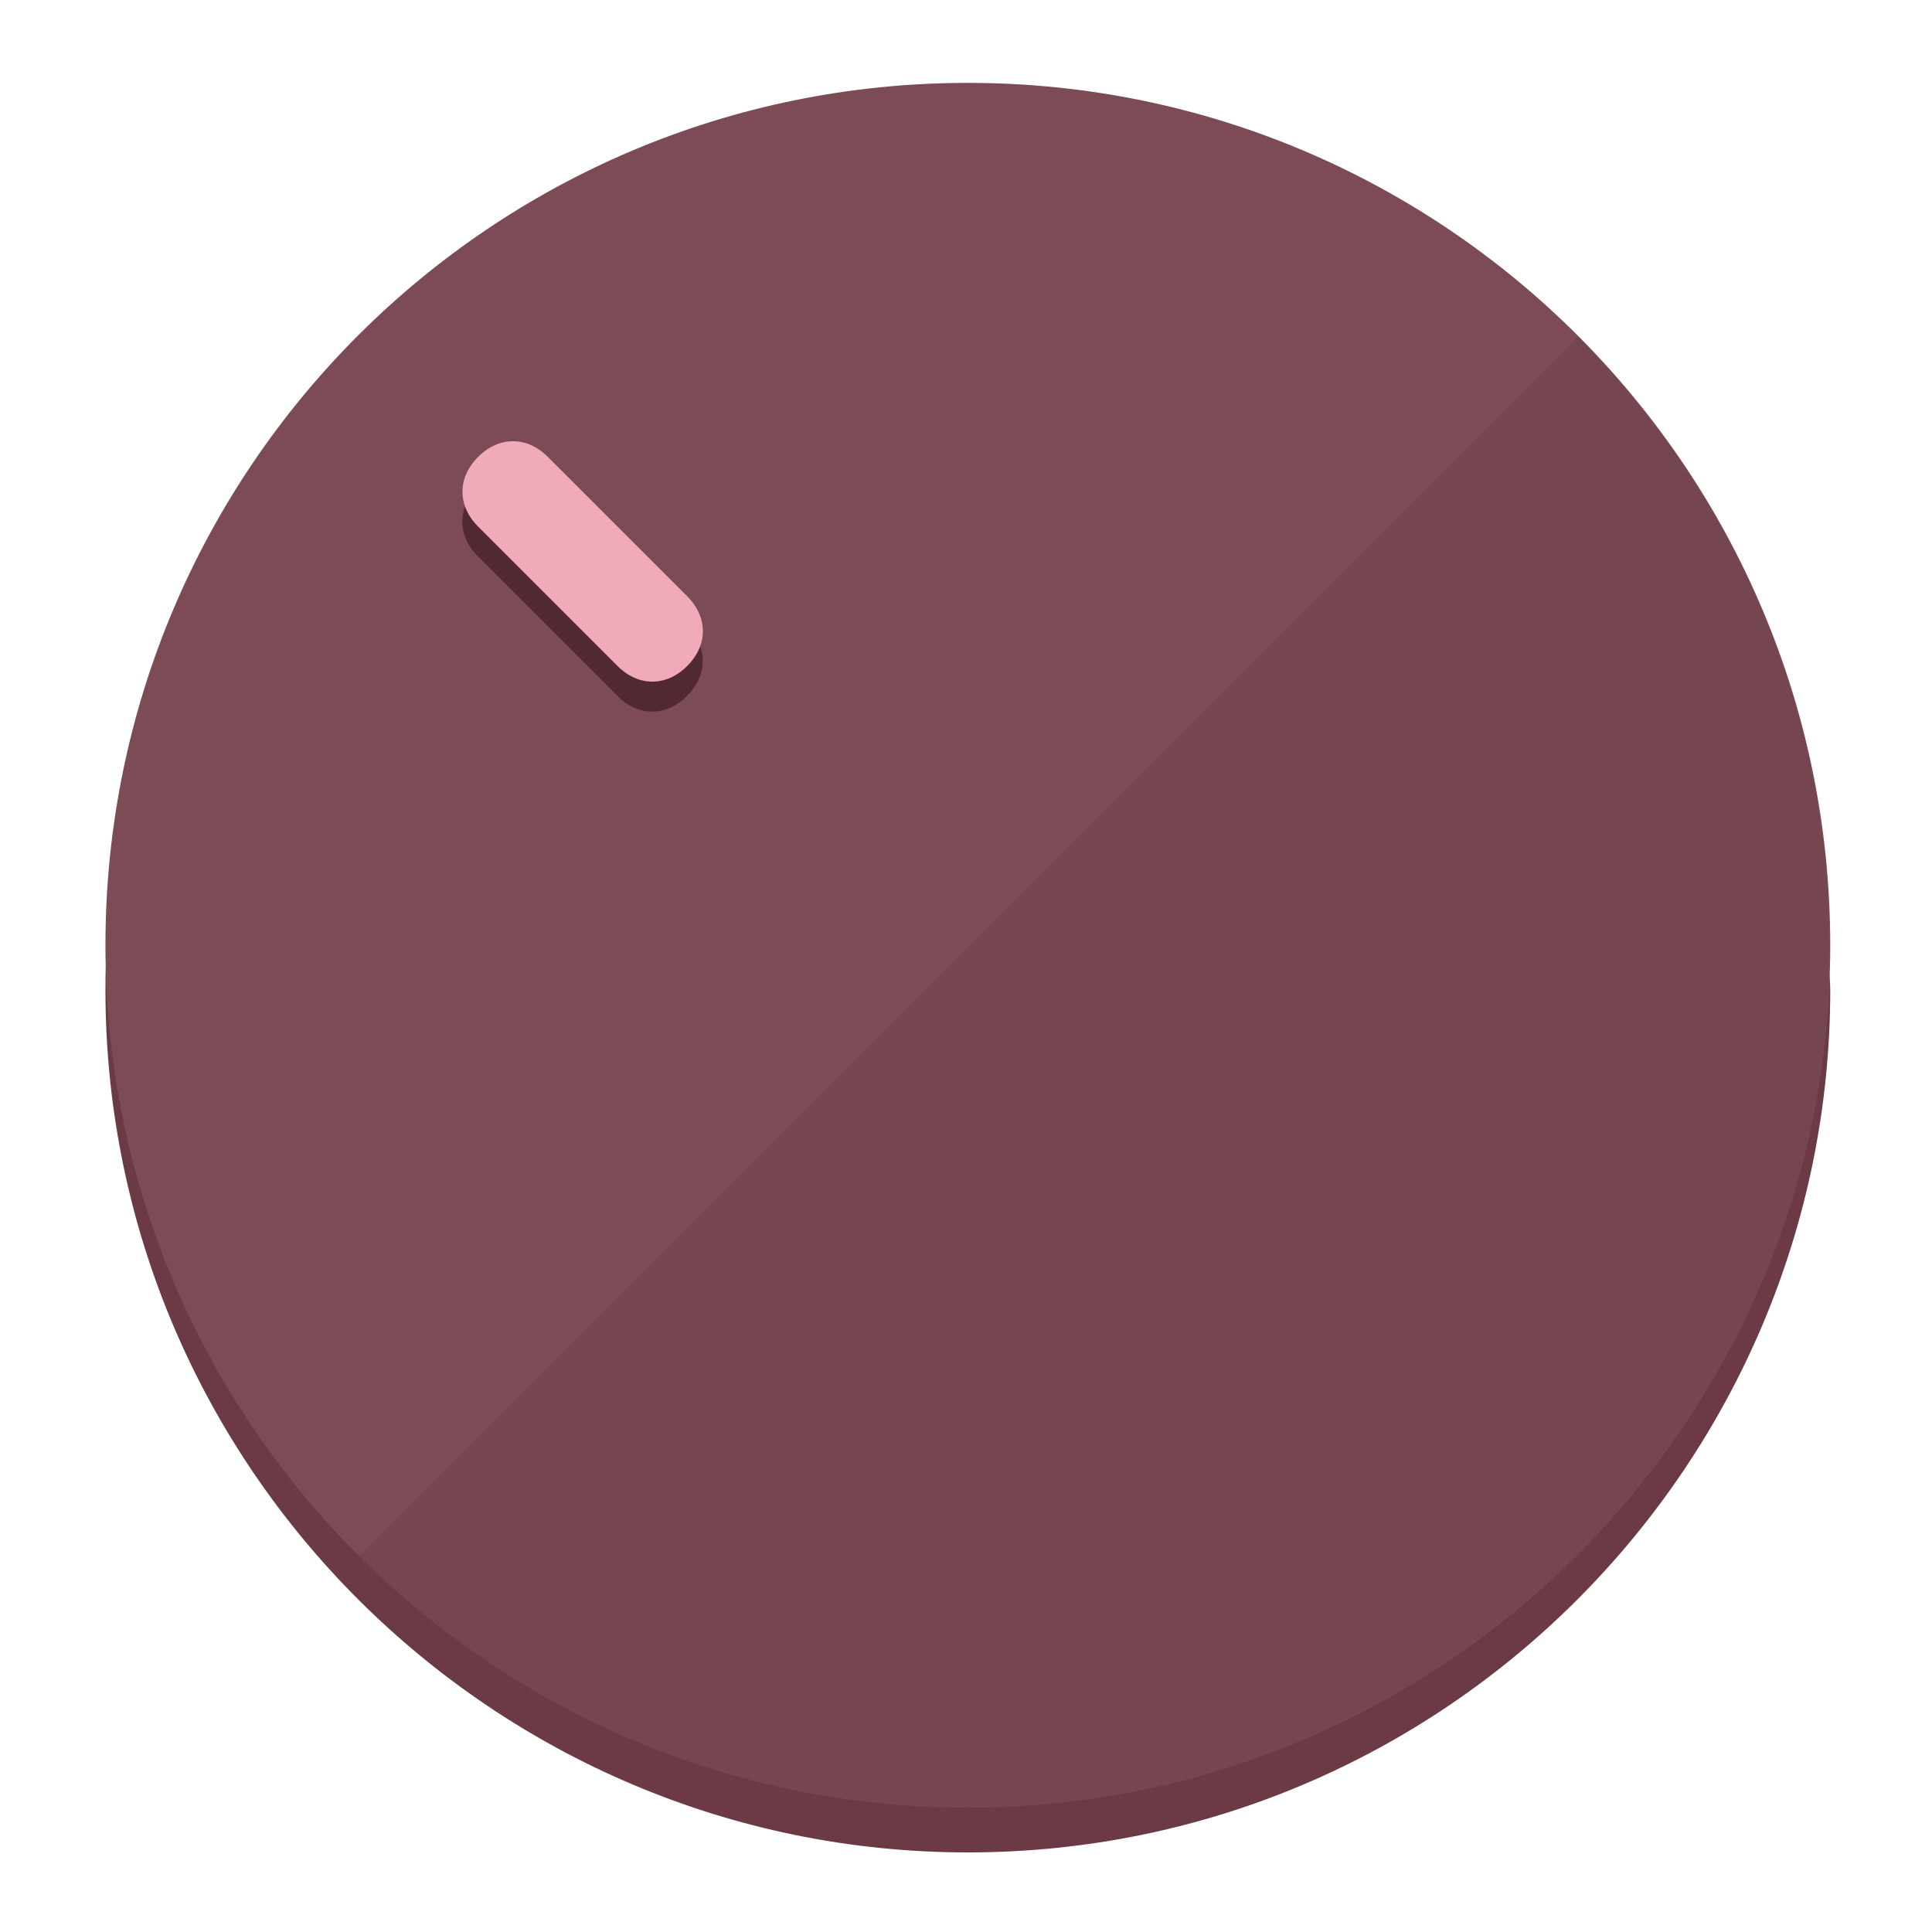
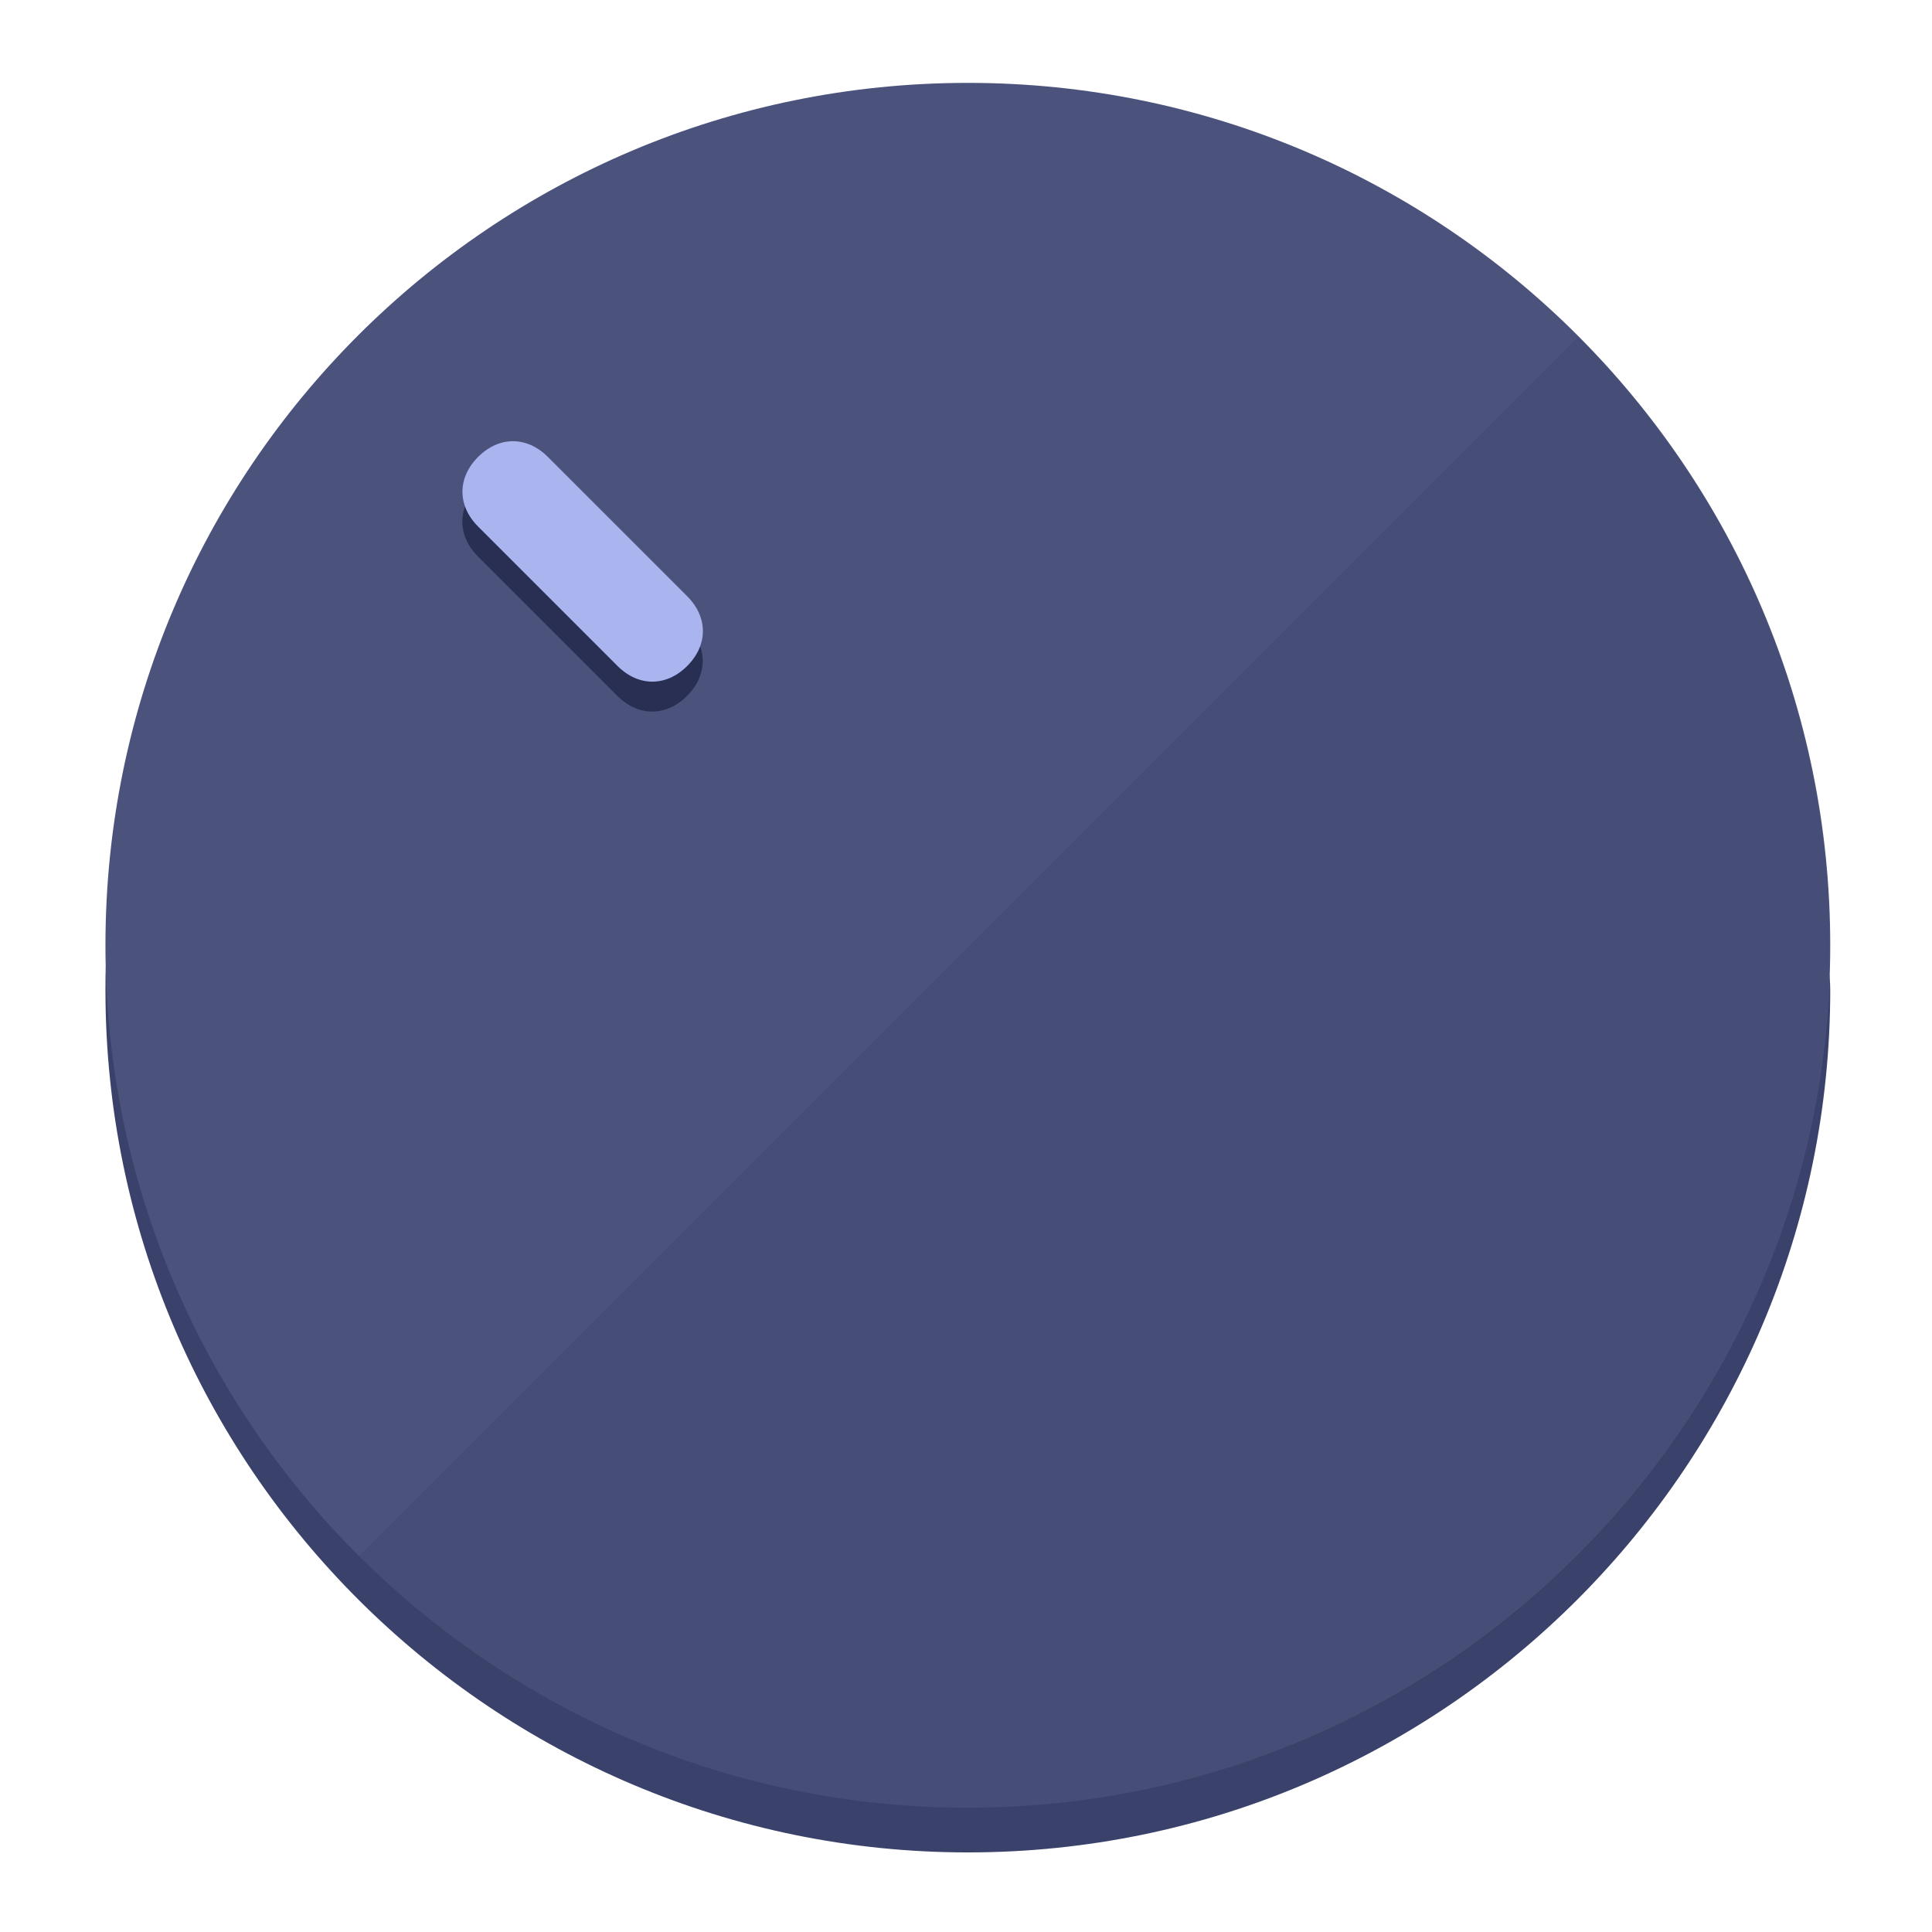
<svg xmlns="http://www.w3.org/2000/svg" height="120px" width="120px" version="1.1" id="Layer_1" viewBox="0 0 496.8 496.8" xml:space="preserve">
  <defs id="defs23" />
  <g id="g3158">
-     <path style="display:inline;fill:#6B3A45;fill-opacity:1;stroke-width:1.584" d="m 248.875,445.92 c 116.582,0 212.89,-91.238 220.493,-205.286 0,5.069 1.267,8.87 1.267,13.939 0,121.651 -98.842,221.76 -221.76,221.76 -121.651,0 -221.76,-98.842 -221.76,-221.76 0,-5.069 0,-8.87 1.267,-13.939 7.603,114.048 103.91,205.286 220.493,205.286 z" id="path8" />
-     <circle style="display:inline;fill:#7D4B56;fill-opacity:1;stroke-width:1.584" cx="248.875" cy="243.071" r="221.76" id="circle12" />
-     <path style="display:inline;fill:#522932;fill-opacity:0.154;stroke-width:1.587" d="m 405.744,86.606 c 86.308,86.308 86.308,227.193 0,313.5 -86.308,86.308 -227.193,86.308 -313.5,0" id="path14" />
+     <path style="display:inline;fill:#3A426B;fill-opacity:1;stroke-width:1.584" d="m 248.875,445.92 c 116.582,0 212.89,-91.238 220.493,-205.286 0,5.069 1.267,8.87 1.267,13.939 0,121.651 -98.842,221.76 -221.76,221.76 -121.651,0 -221.76,-98.842 -221.76,-221.76 0,-5.069 0,-8.87 1.267,-13.939 7.603,114.048 103.91,205.286 220.493,205.286 z" id="path8" />
+     <circle style="display:inline;fill:#4B537D;fill-opacity:1;stroke-width:1.584" cx="248.875" cy="243.071" r="221.76" id="circle12" />
+     <path style="display:inline;fill:#292F52;fill-opacity:0.154;stroke-width:1.587" d="m 405.744,86.606 c 86.308,86.308 86.308,227.193 0,313.5 -86.308,86.308 -227.193,86.308 -313.5,0" id="path14" />
  </g>
  <g id="g3198">
    <circle style="display:none;fill:#000000;fill-opacity:0;stroke-width:1.584" cx="3.454" cy="347.932" r="221.76" id="circle12-3" transform="rotate(-45)" />
-     <path style="display:inline;fill:#522932;fill-opacity:1;stroke-width:1.584" d="m 176.674,161.024 c 5.376,5.376 5.376,12.545 -1e-5,17.921 v 0 c -5.376,5.376 -12.545,5.376 -17.921,0 L 122.911,143.103 c -5.376,-5.376 -5.376,-12.545 10e-6,-17.921 v 0 c 5.376,-5.376 12.545,-5.376 17.921,0 z" id="path3789" />
-     <path style="display:inline;fill:#F0AABA;stroke-width:1.584" d="m 176.711,153.328 c 5.376,5.376 5.376,12.545 -1e-5,17.921 v 0 c -5.376,5.376 -12.545,5.376 -17.921,0 l -35.842,-35.842 c -5.376,-5.376 -5.376,-12.545 0,-17.921 v 0 c 5.376,-5.376 12.545,-5.376 17.921,0 z" id="path915" />
+     <path style="display:inline;fill:#292F52;fill-opacity:1;stroke-width:1.584" d="m 176.674,161.024 c 5.376,5.376 5.376,12.545 -1e-5,17.921 v 0 c -5.376,5.376 -12.545,5.376 -17.921,0 L 122.911,143.103 c -5.376,-5.376 -5.376,-12.545 10e-6,-17.921 v 0 c 5.376,-5.376 12.545,-5.376 17.921,0 z" id="path3789" />
+     <path style="display:inline;fill:#AAB5F0;stroke-width:1.584" d="m 176.711,153.328 c 5.376,5.376 5.376,12.545 -1e-5,17.921 v 0 c -5.376,5.376 -12.545,5.376 -17.921,0 l -35.842,-35.842 c -5.376,-5.376 -5.376,-12.545 0,-17.921 v 0 c 5.376,-5.376 12.545,-5.376 17.921,0 z" id="path915" />
  </g>
</svg>
